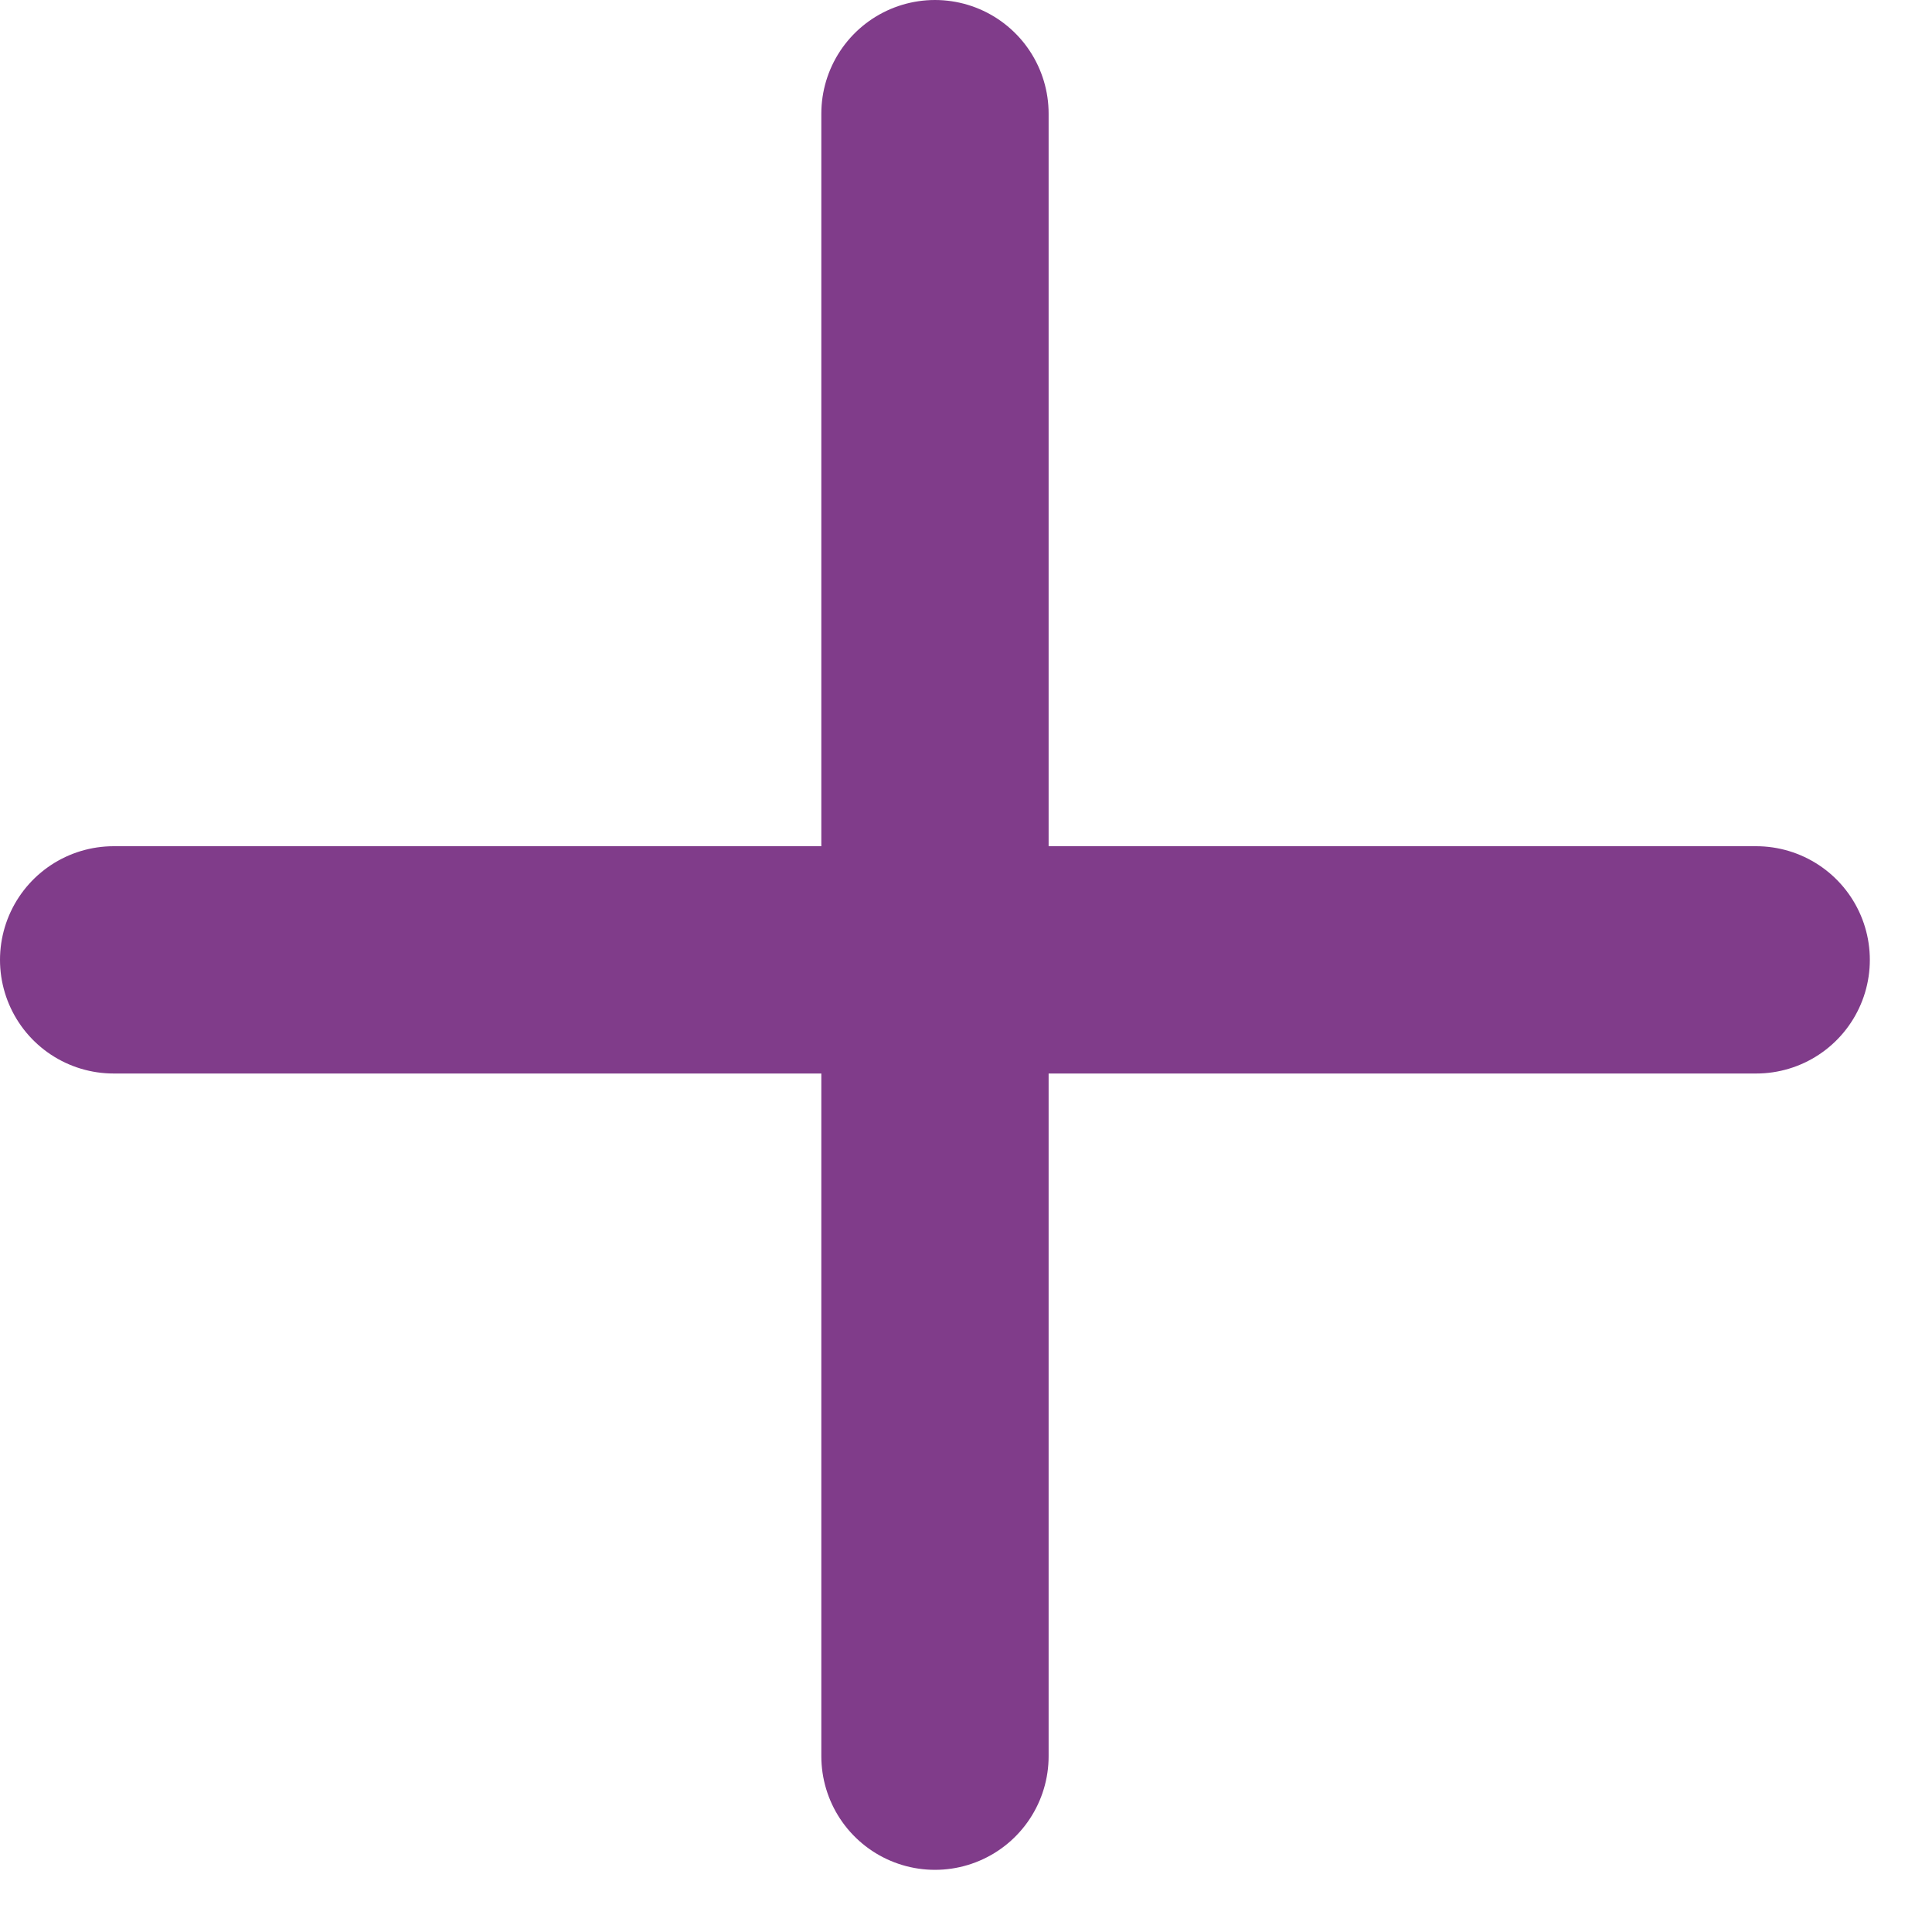
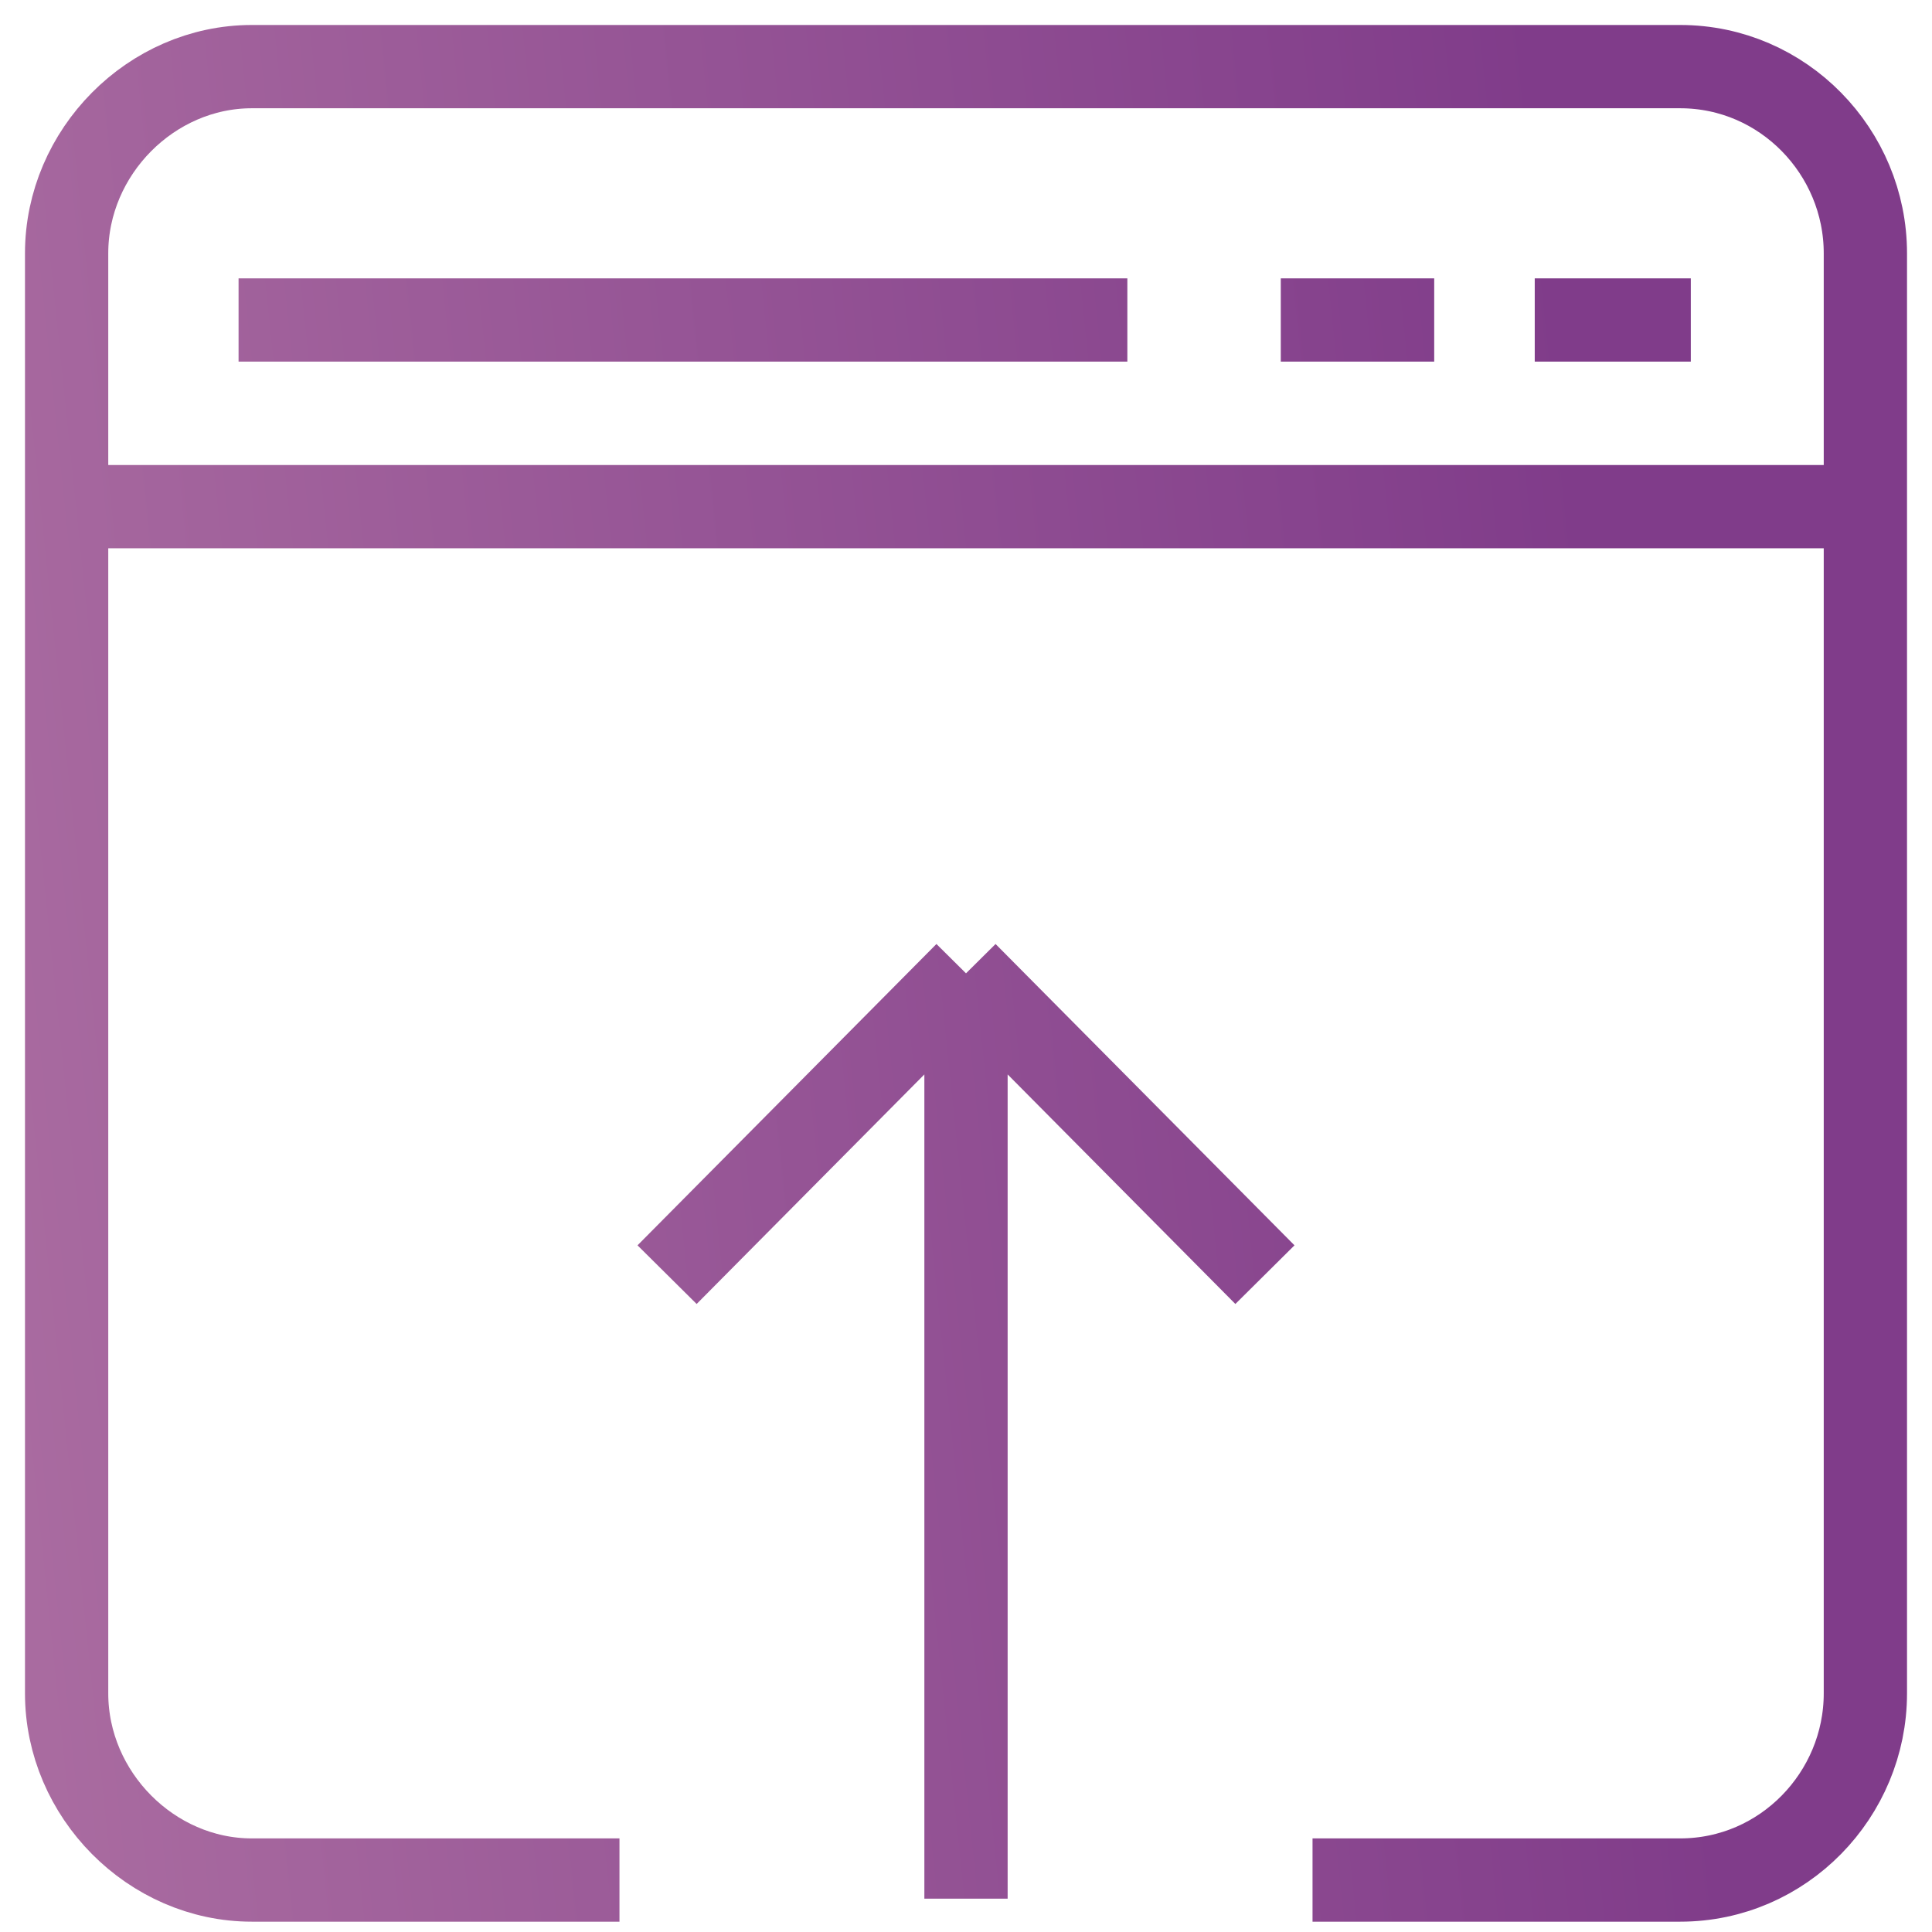
- <svg xmlns="http://www.w3.org/2000/svg" width="17" height="17" viewBox="0 0 17 17" fill="none">
-   <path d="M8.227 15.453L8.227 1" stroke="#803C8A" stroke-width="2" stroke-linecap="round" stroke-linejoin="round" />
-   <path d="M15.453 8.446L1 8.446" stroke="#803C8A" stroke-width="2" stroke-linecap="round" stroke-linejoin="round" />
+ <svg xmlns="http://www.w3.org/2000/svg" width="58" height="58" viewBox="0 0 58 58" fill="none">
+   <path d="M39.403 56.44H50.441C53.538 56.44 56 53.878 56 50.836V7.604C56 4.562 53.538 2 50.441 2H7.559C4.541 2 2 4.562 2 7.604V50.836C2 53.878 4.541 56.44 7.559 56.44H18.597M29 57V29.22M29 29.22L20.026 38.266M29 29.22L37.974 38.266M2.318 15.21H55.603M7.162 9.606H33.844M38.45 9.606H43.056M46.074 9.606H50.759" stroke="url(#paint0_linear)" stroke-width="2.5" stroke-miterlimit="10" stroke-linejoin="round" />
+   <defs>
+     <linearGradient id="paint0_linear" x1="46.115" y1="2" x2="-106.441" y2="17.817" gradientUnits="userSpaceOnUse">
+       <stop stop-color="#803C8A" />
+       <stop offset="1" stop-color="#FFCDCE" />
+     </linearGradient>
+   </defs>
</svg>
